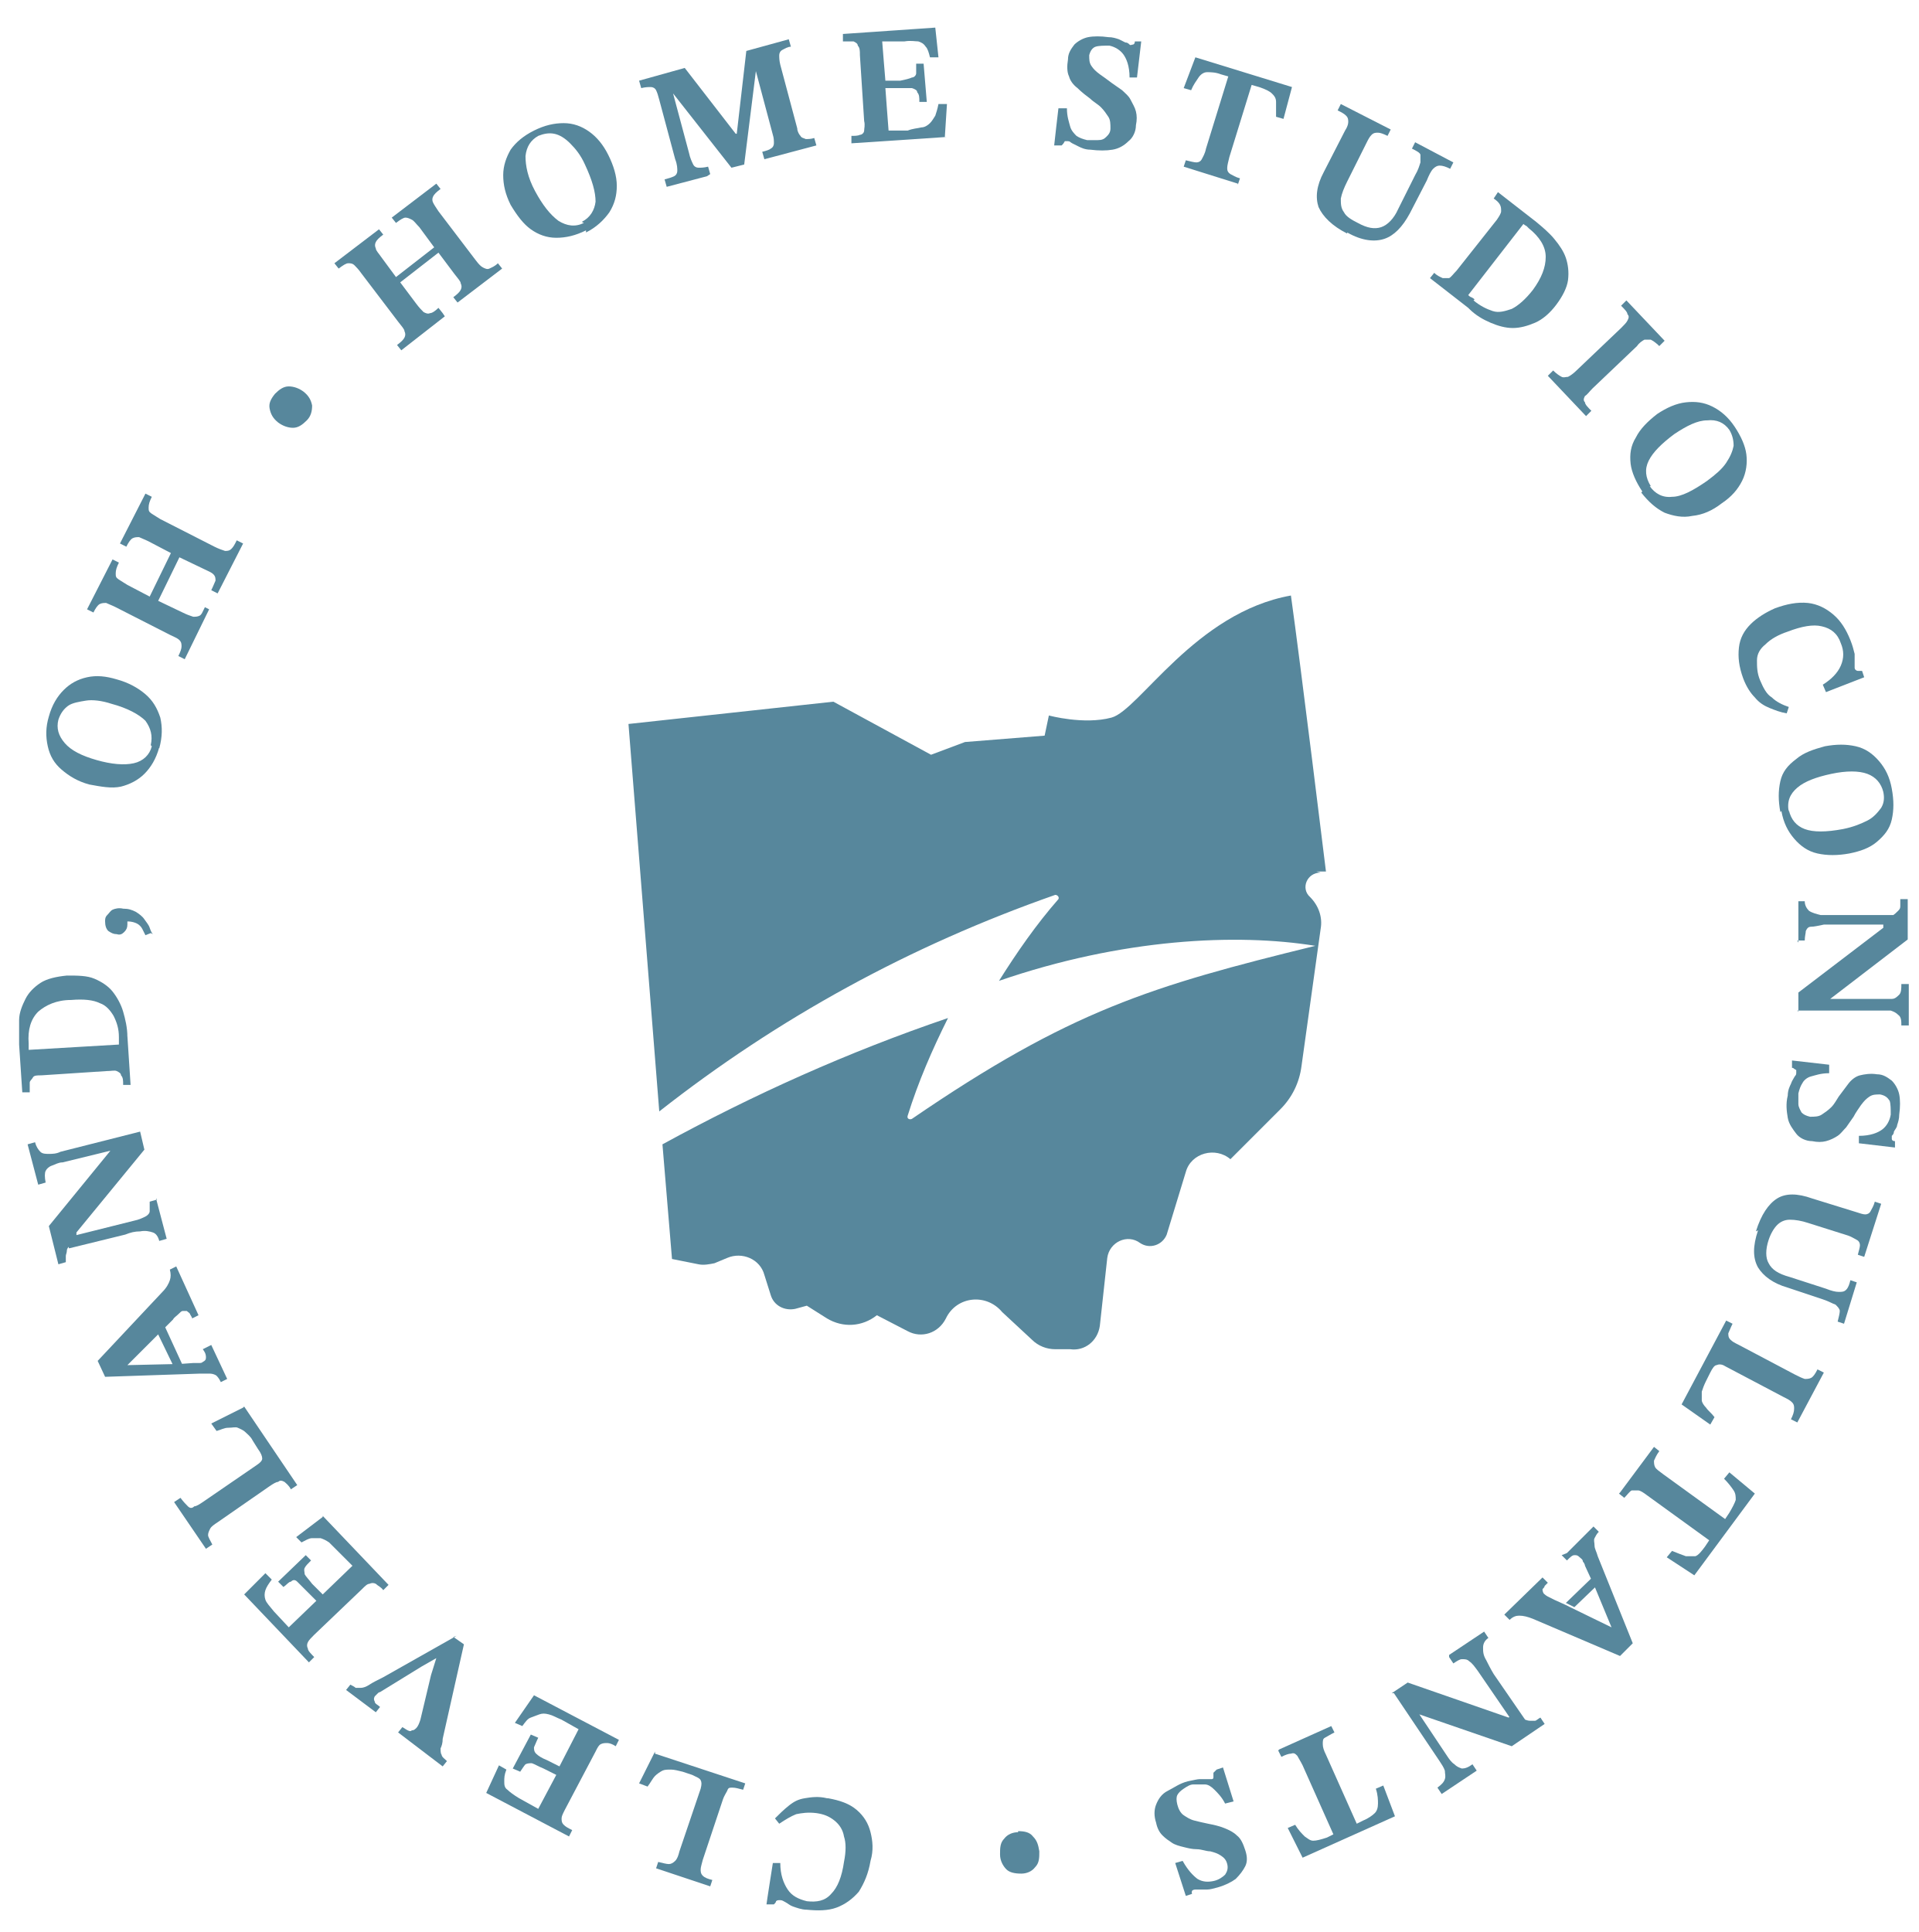
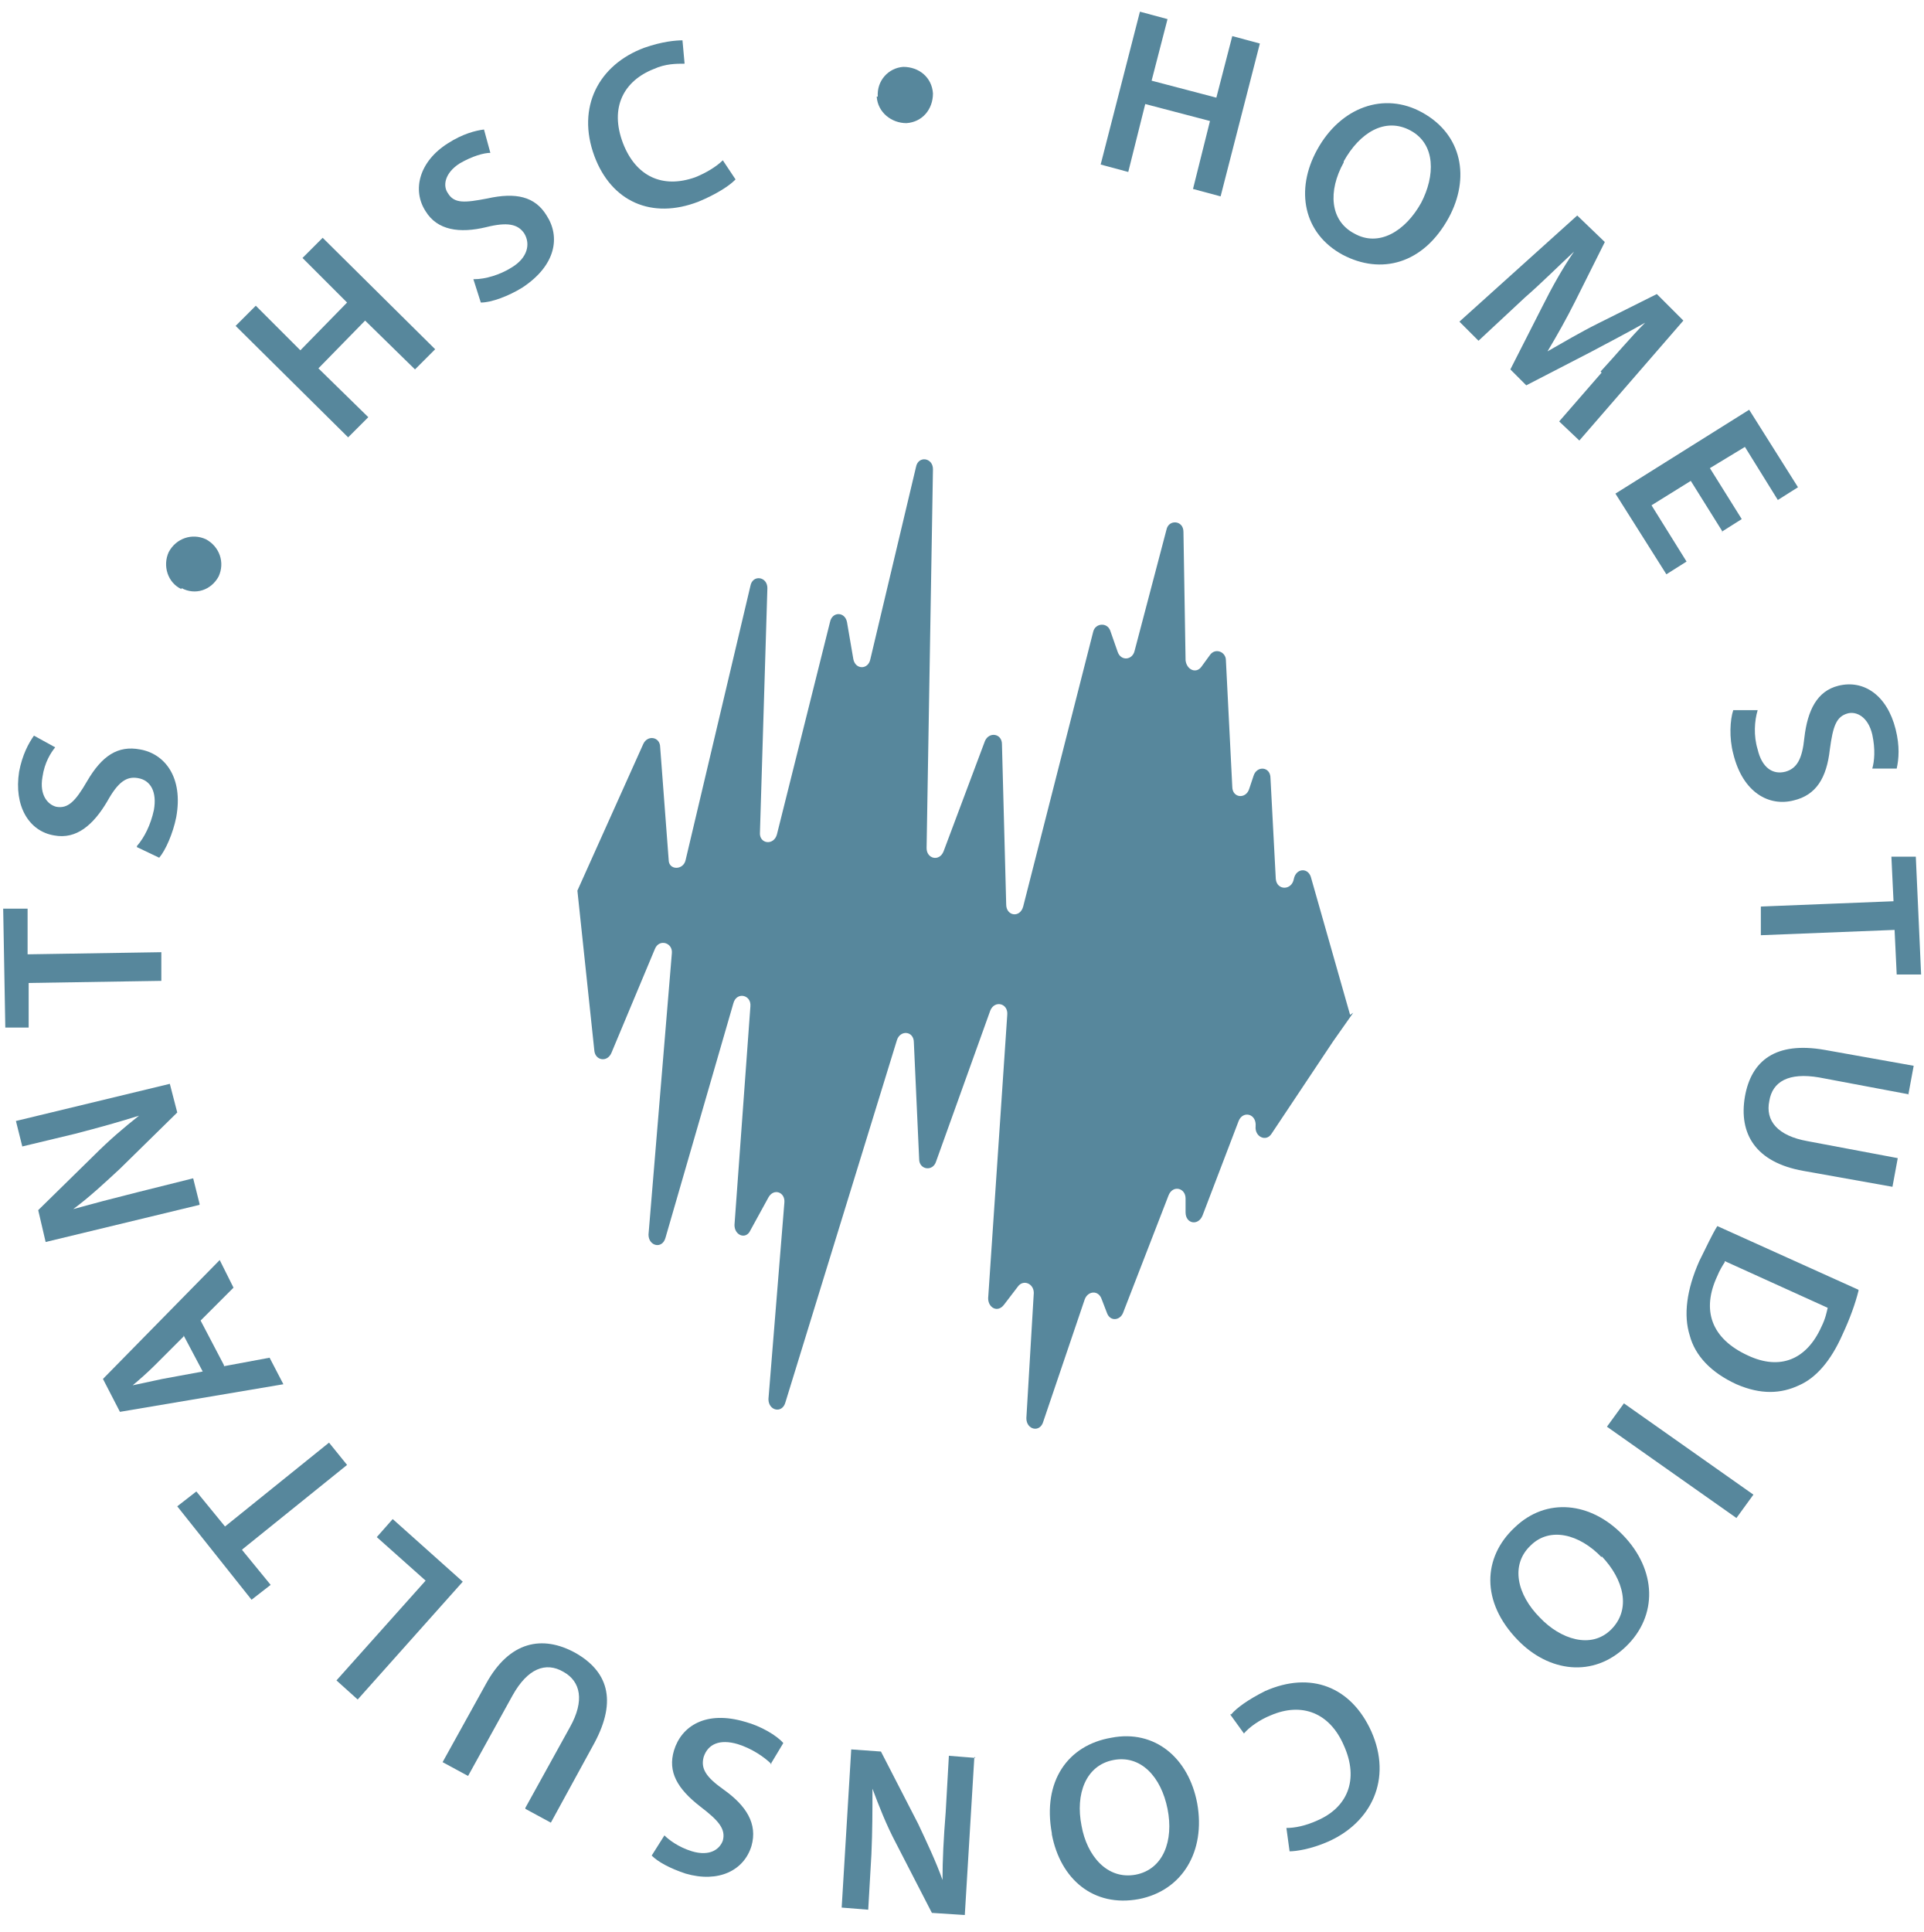
- <svg xmlns="http://www.w3.org/2000/svg" id="Layer_1" version="1.1" viewBox="0 0 180.7 182">
+ <svg xmlns="http://www.w3.org/2000/svg" id="Layer_1" version="1.1" viewBox="0 0 181.2 182">
  <defs>
    <style>
      .st0 {
        fill: #57879c;
      }
    </style>
  </defs>
+   <path class="st0" d="M127.2,95.6l-3.7-13c-.3-.9-1.4-.8-1.6.2h0c-.2,1.1-1.6,1.1-1.7,0l-.5-9.5c0-1.1-1.3-1.2-1.6-.2l-.4,1.2c-.3,1-1.6.9-1.6-.2l-.6-11.9c0-.8-1-1.2-1.5-.5l-.8,1.1c-.5.7-1.4.3-1.5-.6l-.2-12.1c0-1.1-1.4-1.2-1.6-.2l-3,11.4c-.2.9-1.3,1-1.6.1l-.7-2c-.3-.8-1.4-.7-1.6.1l-6.6,25.9c-.3,1.1-1.6.9-1.6-.2l-.4-15.1c0-1-1.2-1.2-1.6-.3l-3.9,10.4c-.4,1-1.6.7-1.6-.3l.6-35.7c0-1.1-1.4-1.3-1.6-.2l-4.3,18.1c-.2,1-1.4,1-1.6,0l-.6-3.5c-.2-1-1.4-1-1.6,0l-5,20c-.3,1.1-1.7.9-1.6-.2l.7-23c0-1.1-1.4-1.3-1.6-.2l-6.1,25.8c-.2,1-1.6,1-1.6,0l-.8-10.6c0-1-1.2-1.2-1.6-.3l-6.2,13.8h0s0,0,0,0h0s0,0,0,0l1.6,15.1c.1.9,1.2,1.1,1.6.2l4.1-9.8c.4-1,1.7-.6,1.6.4l-2.2,26.5c0,1.1,1.3,1.4,1.6.3l6.4-22.1c.3-1.1,1.7-.8,1.6.3l-1.5,20.6c0,1,1.1,1.4,1.5.5l1.7-3.1c.5-.9,1.6-.5,1.5.5l-1.5,18.5c0,1.1,1.3,1.4,1.6.3l10.5-34.1c.3-1,1.6-.9,1.6.2l.5,11c0,1,1.3,1.2,1.6.2l5.1-14.2c.4-1,1.7-.7,1.6.4l-1.8,26.7c0,.9.9,1.4,1.5.6l1.3-1.7c.5-.7,1.5-.3,1.5.6l-.7,11.8c0,1.1,1.3,1.4,1.6.3l3.9-11.5c.3-.8,1.3-.9,1.6,0l.5,1.3c.3.8,1.2.7,1.5,0l4.3-11.1c.4-1,1.6-.7,1.6.3v1.3c0,1.1,1.2,1.3,1.6.3l3.4-8.9c.4-1,1.7-.7,1.6.5h0c-.1,1,1,1.5,1.5.7l5.8-8.7,1.9-2.7Z" />
  <g>
-     <path class="st0" d="M41.9,29.8l-4.1,3.2-.4-.5c.4-.3.6-.5.7-.7.1-.2.1-.4,0-.6,0-.2-.3-.5-.6-.9l-3.5-4.6c-.2-.3-.5-.6-.6-.7-.2-.2-.4-.2-.6-.2-.2,0-.5.2-.9.5l-.4-.5,4.2-3.2.4.5c-.4.3-.6.5-.7.7-.1.2-.1.4,0,.6,0,.2.3.5.5.8l1.4,1.9,3.6-2.8-1.4-1.9c-.3-.3-.5-.6-.7-.7-.2-.1-.4-.2-.6-.2-.2,0-.5.2-.9.5l-.4-.5,4.2-3.2.4.5c-.4.3-.6.5-.7.7s-.1.4,0,.6.3.5.5.8l3.5,4.6c.3.4.5.6.7.7.2.1.4.2.6.1s.5-.2.8-.5l.4.5-4.2,3.2-.4-.5c.4-.3.6-.5.7-.7s.1-.4,0-.6c0-.2-.3-.5-.6-.9l-1.5-2-3.6,2.8,1.5,2c.3.4.5.6.7.8.2.1.4.2.6.1.2,0,.5-.2.8-.5l.4.5Z" />
-     <path class="st0" d="M55.2,21.7c-1,.5-1.9.7-2.8.7-.9,0-1.7-.3-2.4-.8s-1.3-1.3-1.9-2.3c-.5-1-.7-1.9-.7-2.8s.3-1.7.7-2.4c.5-.7,1.2-1.3,2.2-1.8,1-.5,1.9-.7,2.8-.7.9,0,1.7.3,2.4.8.7.5,1.3,1.2,1.8,2.2.5,1,.8,2,.8,2.9s-.2,1.7-.7,2.5c-.5.7-1.2,1.4-2.2,1.9ZM54.8,20.9c.8-.4,1.2-1.1,1.3-1.9,0-.9-.3-2-1-3.5-.4-.9-.9-1.5-1.4-2s-1-.8-1.5-.9-1,0-1.5.2c-.7.4-1.1,1-1.2,1.9,0,.9.2,2,.9,3.3.7,1.3,1.4,2.2,2.2,2.8.8.5,1.6.6,2.4.2Z" />
-     <path class="st0" d="M66.6,16.6l-3.8,1-.2-.7c.4-.1.7-.2.9-.3.2-.1.3-.3.3-.5s0-.6-.2-1.1l-1.5-5.6c-.1-.4-.2-.7-.3-.9-.1-.2-.3-.3-.5-.3-.2,0-.5,0-.9.1l-.2-.7,4.3-1.2,4.8,6.2h.1s.9-7.8.9-7.8l4-1.1.2.7c-.3,0-.6.2-.8.3-.2.1-.3.3-.3.5,0,.2,0,.5.1.9l1.6,6c0,.3.2.6.3.7.1.2.3.2.5.3.2,0,.5,0,.8-.1l.2.7-4.9,1.3-.2-.7c.4-.1.7-.2.8-.3.2-.1.3-.3.3-.5,0-.2,0-.5-.1-.8l-1.6-6h0s-1.1,8.8-1.1,8.8l-1.2.3-5.5-7h0s1.5,5.6,1.5,5.6c.1.5.3.9.4,1.1.1.2.3.3.5.3.2,0,.5,0,.9-.1l.2.7Z" />
-     <path class="st0" d="M89.2,12.9l-9,.6v-.7c.3,0,.6,0,.8-.1.2,0,.4-.2.4-.4,0-.2.1-.5,0-.9l-.4-6.2c0-.4,0-.7-.2-.9,0-.2-.2-.3-.4-.4-.2,0-.5,0-1,0v-.7s8.7-.6,8.7-.6l.3,2.8h-.8c-.1-.4-.2-.8-.4-1-.2-.3-.4-.4-.7-.5-.3,0-.7-.1-1.3,0h-2.1c0,.1.3,3.7.3,3.7h1.4c.5-.1.9-.2,1.1-.3.2,0,.4-.2.4-.4s0-.5,0-.9h.7c0,0,.3,3.6.3,3.6h-.7c0-.4,0-.7-.2-.9,0-.2-.2-.3-.5-.4-.2,0-.6,0-1.1,0h-1.4c0,.1.3,4,.3,4h1.8c.5-.2.9-.2,1.3-.3.3,0,.6-.2.8-.4.2-.2.3-.4.5-.7.1-.3.2-.6.3-1.1h.8c0,0-.2,3.1-.2,3.1Z" />
-     <path class="st0" d="M100,13.7h-.7c0-.1.4-3.5.4-3.5h.8c0,.8.2,1.3.3,1.7.1.4.4.7.6.9.3.2.6.3,1,.4.3,0,.6,0,1,0s.6-.1.8-.3c.2-.2.4-.4.4-.8,0-.4,0-.8-.2-1.1-.2-.3-.4-.6-.7-.9s-.7-.5-1-.8c-.4-.3-.8-.6-1.2-1-.4-.3-.7-.7-.8-1.1-.2-.4-.2-1-.1-1.6,0-.6.3-1,.6-1.4.3-.3.8-.6,1.3-.7.5-.1,1.2-.1,1.9,0,.4,0,.7.1,1,.2.2.1.4.2.6.3.2,0,.3.1.4.2s.2,0,.3,0,.2-.1.2-.3h.6c0,0-.4,3.4-.4,3.4h-.7c0-1.1-.3-1.8-.6-2.2-.3-.4-.8-.7-1.3-.8-.5,0-1,0-1.3.1s-.5.4-.6.8c0,.4,0,.7.2,1,.2.3.4.5.8.8.3.2.7.5,1.1.8.3.2.7.5,1,.7.3.3.6.5.8.9s.4.7.5,1.1c.1.4.1.8,0,1.3,0,.6-.3,1.2-.7,1.5-.4.4-.9.7-1.5.8s-1.3.1-2.1,0c-.5,0-.9-.2-1.1-.3s-.4-.2-.6-.3-.2-.2-.4-.2c-.1,0-.2,0-.3,0,0,0-.1.2-.2.3Z" />
-     <path class="st0" d="M116.6,17.3l-5.1-1.6.2-.6c.4.1.8.2,1,.2.2,0,.4-.1.5-.3.1-.2.3-.5.4-1l2.1-6.8-.7-.2c-.5-.2-1-.2-1.3-.2-.3,0-.6.2-.8.5-.2.3-.5.7-.7,1.2l-.7-.2,1.1-2.9,9.1,2.8-.8,3-.7-.2c0-.6,0-1,0-1.4s-.2-.6-.4-.8c-.2-.2-.6-.4-1.2-.6l-.7-.2-2.1,6.8c-.1.4-.2.8-.2,1s0,.4.3.6c.2.1.5.3.9.4l-.2.6Z" />
-     <path class="st0" d="M126.9,22c-1.4-.7-2.3-1.6-2.7-2.5-.3-.9-.2-2,.5-3.3l2-3.9c.2-.3.3-.6.3-.8s0-.4-.2-.6-.4-.3-.8-.5l.3-.6,4.7,2.4-.3.6c-.4-.2-.7-.3-.9-.3-.2,0-.4,0-.6.2-.2.2-.3.4-.5.8l-1.8,3.6c-.3.6-.5,1.1-.6,1.6,0,.5,0,.9.3,1.3.2.4.7.7,1.3,1,.9.5,1.6.6,2.2.4.6-.2,1.2-.8,1.6-1.7l1.6-3.2c.3-.5.4-.9.5-1.2,0-.3,0-.5,0-.7s-.4-.4-.8-.6l.3-.6,3.6,1.9-.3.6c-.4-.2-.7-.3-1-.3-.2,0-.4.1-.6.3-.2.2-.4.6-.6,1.1l-1.6,3.1c-.7,1.3-1.5,2.1-2.4,2.4-.9.3-2.1.2-3.5-.6Z" />
-     <path class="st0" d="M138.3,29l-3.6-2.8.4-.5c.3.3.6.4.8.5.2,0,.4,0,.6,0,.2-.1.4-.4.7-.7l3.8-4.8c.2-.3.4-.6.4-.8,0-.2,0-.4-.1-.6s-.3-.4-.6-.6l.4-.6,3.6,2.8c.6.5,1.2,1,1.7,1.6s.9,1.2,1.1,1.8.3,1.3.2,2.1c-.1.7-.5,1.5-1.1,2.3-.6.8-1.3,1.4-2,1.7s-1.4.5-2.1.5c-.7,0-1.4-.2-2.1-.5-.7-.3-1.4-.7-2-1.3ZM138.8,28.3c.6.5,1.2.8,1.8,1,.6.2,1.2,0,1.8-.2.6-.3,1.3-.9,2-1.8.8-1.1,1.2-2.1,1.2-3.1,0-1-.6-1.9-1.6-2.7,0,0-.1-.1-.2-.2,0,0-.2-.1-.3-.2l-5.2,6.7c0,0,.2.2.3.2,0,0,.2.1.3.2Z" />
-     <path class="st0" d="M149.4,39.2l-3.6-3.8.5-.5c.3.3.6.5.8.6s.4,0,.6,0c.2-.1.5-.3.8-.6l4.2-4c.3-.3.5-.5.6-.7.1-.2.2-.4,0-.6,0-.2-.3-.5-.6-.8l.5-.5,3.6,3.8-.5.5c-.3-.3-.6-.5-.8-.6-.2,0-.4,0-.6,0-.2.1-.5.3-.7.6l-4.2,4c-.3.3-.5.6-.7.7-.1.2-.2.4,0,.6,0,.2.3.5.6.8l-.5.5Z" />
-     <path class="st0" d="M154.7,46.3c-.6-.9-1-1.8-1.1-2.6-.1-.9,0-1.7.5-2.5.4-.8,1.1-1.5,2-2.2.9-.6,1.8-1,2.7-1.1.9-.1,1.7,0,2.5.4.8.4,1.5,1,2.1,1.9.6.9,1,1.8,1.1,2.6s0,1.7-.4,2.5c-.4.8-1,1.5-1.9,2.1-.9.7-1.8,1.1-2.8,1.2-.9.2-1.8,0-2.6-.3-.8-.4-1.5-1-2.2-1.9ZM155.4,45.8c.5.7,1.2,1.1,2.1,1,.9,0,2-.6,3.3-1.5.8-.6,1.4-1.1,1.8-1.7.4-.6.6-1.1.7-1.6,0-.5-.1-1-.4-1.5-.5-.7-1.2-1-2.1-.9-.9,0-1.9.5-3.1,1.3-1.2.9-2,1.7-2.4,2.5-.4.8-.3,1.6.2,2.4Z" />
-     <path class="st0" d="M164.2,63.9c-.4-1.1-.5-2-.4-2.9s.5-1.6,1.1-2.2c.6-.6,1.4-1.1,2.3-1.5,1.1-.4,2.1-.6,3.1-.5.9.1,1.7.5,2.4,1.1s1.2,1.4,1.6,2.4c.2.5.3.9.4,1.3,0,.3,0,.6,0,.8,0,.2,0,.4,0,.5,0,.2.2.3.3.3.1,0,.3,0,.4,0l.2.6-3.6,1.4-.3-.7c.8-.5,1.4-1.1,1.7-1.8.3-.7.3-1.4,0-2.1-.3-.9-.9-1.4-1.8-1.6-.8-.2-1.9,0-3.2.5-.9.3-1.6.7-2.1,1.2-.5.4-.8.9-.8,1.5s0,1.2.3,1.9c.3.7.6,1.3,1.1,1.6.4.4,1,.7,1.6.9l-.2.6c-.6-.1-1.1-.3-1.6-.5-.5-.2-1-.5-1.4-1-.4-.4-.8-1-1.1-1.8Z" />
-     <path class="st0" d="M167.7,76.5c-.2-1.1-.2-2,0-2.9s.7-1.5,1.5-2.1c.7-.6,1.6-.9,2.7-1.2,1.1-.2,2-.2,2.9,0,.9.2,1.6.7,2.2,1.4.6.7,1,1.5,1.2,2.6.2,1.1.2,2,0,2.9s-.7,1.5-1.4,2.1-1.6.9-2.6,1.1c-1.1.2-2.1.2-3,0-.9-.2-1.6-.7-2.2-1.4-.6-.7-1-1.5-1.2-2.6ZM168.5,76.3c.2.9.7,1.5,1.5,1.8.8.3,2,.3,3.6,0,1-.2,1.7-.5,2.3-.8s1-.8,1.3-1.2c.3-.5.3-1,.2-1.5-.2-.8-.7-1.4-1.5-1.7-.8-.3-2-.3-3.4,0-1.4.3-2.5.7-3.2,1.3s-1,1.3-.8,2.3Z" />
-     <path class="st0" d="M169.4,88.8v-3.9c0,0,.6,0,.6,0,0,.4.2.7.4.9.3.2.7.3,1.1.4.5,0,.9,0,1.5,0h5.4c0,0,0,.9,0,.9h-6.6c-.5.1-.9.2-1.2.2s-.4.2-.5.4c0,.2-.1.5-.1.9h-.7ZM169.4,95.3v-1.8s8-6.1,8-6.1v-.6s.8-.5.8-.5c.3-.2.4-.3.6-.5s.2-.3.2-.5c0-.2,0-.4,0-.6h.7s0,3.8,0,3.8l-7.3,5.6h0c0,0,4.7,0,4.7,0,.4,0,.8,0,1.1,0,.3,0,.5-.2.7-.4.2-.2.2-.6.2-1h.7s0,3.9,0,3.9h-.7c0-.4,0-.8-.3-1-.2-.2-.4-.3-.7-.4-.3,0-.7,0-1.1,0h-7.7Z" />
-     <path class="st0" d="M168.8,100.6v-.7c0,0,3.5.4,3.5.4v.8c-.8,0-1.3.2-1.7.3-.4.1-.7.4-.8.6-.2.3-.3.6-.4,1,0,.3,0,.7,0,1,0,.3.2.6.3.8.2.2.4.3.8.4.4,0,.8,0,1.1-.2.3-.2.6-.4.9-.7s.5-.7.7-1c.3-.4.6-.8.9-1.2.3-.4.7-.7,1.1-.8s1-.2,1.6-.1c.6,0,1,.3,1.4.6.3.3.6.8.7,1.3.1.5.1,1.2,0,1.9,0,.4-.1.7-.2,1,0,.2-.2.4-.3.6,0,.2-.1.3-.2.4,0,0,0,.2,0,.3,0,.1.1.2.3.2v.6c0,0-3.4-.4-3.4-.4v-.7c1.1,0,1.8-.3,2.2-.6.4-.3.7-.8.8-1.4,0-.5,0-1-.1-1.3-.2-.3-.4-.5-.9-.6-.4,0-.7,0-1,.2-.3.2-.5.4-.8.8-.2.3-.5.7-.7,1.1-.2.3-.5.7-.7,1-.3.3-.5.6-.8.8-.3.2-.7.4-1.1.5-.4.1-.8.1-1.3,0-.6,0-1.2-.3-1.5-.7s-.7-.9-.8-1.5-.2-1.3,0-2.1c0-.5.2-.9.3-1.1.1-.3.2-.4.3-.6s.2-.2.2-.4c0-.1,0-.2,0-.3,0,0-.2-.1-.3-.2Z" />
-     <path class="st0" d="M165.4,116c.5-1.6,1.2-2.6,2-3.1.8-.5,1.9-.5,3.3,0l4.2,1.3c.3.1.6.2.8.2s.4-.1.5-.3.3-.5.4-.9l.6.2-1.6,5-.6-.2c.1-.4.2-.7.2-.9,0-.2-.1-.4-.3-.5-.2-.1-.5-.3-.8-.4l-3.8-1.2c-.6-.2-1.2-.3-1.7-.3-.5,0-.9.2-1.2.5-.3.3-.6.8-.8,1.4-.3.9-.3,1.7,0,2.2.3.6.9,1,2,1.3l3.4,1.1c.5.2.9.3,1.2.3s.5,0,.7-.2c.2-.2.3-.5.4-.9l.6.2-1.2,3.9-.6-.2c.1-.4.2-.8.2-1,0-.2-.2-.4-.4-.6-.3-.1-.6-.3-1.2-.5l-3.3-1.1c-1.4-.4-2.3-1.1-2.8-1.9-.5-.9-.5-2,0-3.5Z" />
-     <path class="st0" d="M158.4,132.3l4.2-7.9.6.3c-.2.4-.3.7-.4.9,0,.2,0,.4.2.6s.4.3.8.5l5.3,2.8c.4.2.6.3.9.4.2,0,.4,0,.6-.1s.4-.4.6-.8l.6.3-2.5,4.7-.6-.3c.2-.4.3-.7.3-1,0-.2,0-.4-.2-.6-.2-.2-.4-.3-.8-.5l-5.5-2.9c-.3-.2-.6-.2-.8-.1-.2,0-.4.3-.6.7l-.4.8c-.2.4-.3.7-.4,1,0,.3,0,.6,0,.8,0,.2.2.5.4.7.2.3.5.5.8.9l-.4.7-2.7-1.9Z" />
-     <path class="st0" d="M152.6,140.6l3.2-4.3.5.4c-.3.4-.4.7-.5.9,0,.2,0,.4.1.6.1.2.4.4.8.7l5.8,4.2.4-.6c.3-.5.5-.9.6-1.2,0-.3,0-.6-.2-.9s-.5-.7-.9-1.1l.5-.6,2.4,2-5.7,7.7-2.6-1.7.5-.6c.5.2,1,.4,1.3.5.3,0,.6,0,.9,0,.3-.1.6-.5.9-.9l.4-.6-5.8-4.2c-.4-.3-.7-.5-.9-.5-.2,0-.4,0-.6,0-.2.1-.4.4-.7.7l-.5-.4Z" />
-     <path class="st0" d="M147.6,146.3l2.5-2.5.5.5c-.2.2-.3.4-.4.6s0,.4,0,.7c0,.3.2.6.3,1l3.3,8.2-1.2,1.2-8.2-3.5c-.5-.2-.9-.3-1.3-.3-.3,0-.6.1-.9.4l-.5-.5,3.6-3.5.5.5c0,0-.2.2-.3.3,0,.1-.1.2-.2.3,0,.1,0,.2.1.4,0,0,.2.2.4.3.2.1.4.2.6.3l1.1.5.4.2,3.9,1.9h0s-1.7-4.1-1.7-4.1l-.2-.4-.6-1.3c0-.1-.1-.3-.2-.4,0-.2-.2-.3-.3-.4-.2-.2-.3-.2-.5-.2-.2,0-.4.2-.7.5l-.5-.5ZM147.5,151l2.9-2.8.4.8-2.5,2.4-.8-.4Z" />
-     <path class="st0" d="M131.1,159.5l1.5-1,9.5,3.3.5-.3.8.4c.3.1.5.2.7.2.2,0,.4,0,.5,0s.3-.2.5-.3l.4.6-3.1,2.1-8.7-3h0s2.6,3.9,2.6,3.9c.2.3.4.6.7.8.2.2.4.3.7.4.3,0,.6-.1,1-.4l.4.6-3.3,2.2-.4-.6c.4-.3.6-.5.7-.8s0-.5,0-.8c-.1-.3-.3-.6-.5-.9l-4.3-6.4ZM136.5,155.9l3.3-2.2.4.6c-.3.2-.5.5-.5.9,0,.4,0,.7.3,1.2.2.4.4.8.7,1.3l3.1,4.5-.9.6-3.7-5.4c-.3-.4-.5-.7-.8-.9-.2-.2-.4-.2-.7-.2-.2,0-.5.2-.8.4l-.4-.6Z" />
-     <path class="st0" d="M120.5,164.8l4.9-2.2.3.6c-.4.2-.7.4-.9.5-.2.1-.2.3-.2.6s.1.6.3,1l2.9,6.5.6-.3c.5-.2.9-.5,1.1-.7.2-.2.3-.5.3-.9,0-.3,0-.8-.2-1.4l.7-.3,1.1,2.9-8.7,3.9-1.4-2.8.7-.3c.3.5.6.8.9,1.1.3.2.5.4.8.4.3,0,.7-.1,1.3-.3l.6-.3-2.9-6.5c-.2-.4-.4-.7-.5-.9-.2-.2-.3-.3-.6-.2-.2,0-.5.1-.9.3l-.3-.6Z" />
-     <path class="st0" d="M114.6,166.7l.6-.2,1,3.2-.8.2c-.3-.6-.7-1-1-1.3-.3-.3-.6-.5-.9-.5-.3,0-.7,0-1.1,0-.3,0-.6.2-.9.4s-.5.4-.6.6c-.1.2-.1.5,0,.9.1.4.3.8.6,1,.3.2.6.4,1,.5.4.1.8.2,1.3.3.5.1,1,.2,1.5.4s.9.4,1.2.7c.4.3.6.8.8,1.4.2.6.2,1.1,0,1.5-.2.4-.5.8-.9,1.2-.4.3-1,.6-1.7.8-.4.1-.7.2-1,.2-.3,0-.5,0-.7,0-.2,0-.3,0-.4,0,0,0-.2,0-.3.1,0,0-.1.2,0,.3l-.6.2-1-3.1.7-.2c.5.9,1,1.4,1.4,1.7.5.3,1,.3,1.5.2.5-.1.9-.4,1.1-.6.2-.3.3-.6.2-1-.1-.4-.3-.6-.6-.8-.3-.2-.6-.3-1-.4-.4,0-.8-.2-1.3-.2-.4,0-.8-.1-1.2-.2-.4-.1-.8-.2-1.1-.4-.3-.2-.6-.4-.9-.7-.3-.3-.5-.7-.6-1.2-.2-.6-.2-1.2,0-1.7.2-.5.5-1,1.1-1.3s1.1-.7,1.9-.9c.5-.1.9-.2,1.1-.2s.5,0,.7,0c.2,0,.3,0,.4,0s.2,0,.2-.2c0-.1,0-.2,0-.4Z" />
-     <path class="st0" d="M95.9,172.5c.6,0,1.1.1,1.4.5.4.4.5.8.6,1.4,0,.6,0,1.1-.4,1.5-.3.4-.8.6-1.3.6-.6,0-1.1-.1-1.4-.4s-.6-.8-.6-1.4c0-.6,0-1.1.4-1.5.3-.4.8-.6,1.3-.6Z" />
-     <path class="st0" d="M78,169.4c1.1.2,2,.5,2.7,1.1.7.6,1.1,1.3,1.3,2.1.2.8.3,1.7,0,2.7-.2,1.2-.6,2.1-1.1,2.9-.6.7-1.3,1.2-2.1,1.5s-1.8.3-2.8.2c-.5,0-1-.2-1.3-.3-.3-.1-.5-.3-.7-.4-.2-.1-.3-.2-.5-.2-.2,0-.3,0-.4.1,0,.1-.1.2-.2.3h-.7c0-.1.6-3.9.6-3.9h.7c0,1.1.3,1.9.7,2.5s1,.9,1.8,1.1c.9.1,1.7,0,2.3-.7.6-.6,1-1.6,1.2-3,.2-1,.2-1.8,0-2.4-.1-.6-.4-1.1-.9-1.5s-1-.6-1.7-.7c-.8-.1-1.4,0-1.9.1-.5.2-1,.5-1.6.9l-.4-.5c.4-.4.8-.8,1.3-1.2s.9-.6,1.5-.7c.6-.1,1.3-.2,2.1,0Z" />
-     <path class="st0" d="M61.7,165.2l8.5,2.8-.2.6c-.4-.1-.7-.2-1-.2s-.4,0-.5.3c-.1.2-.3.5-.4.8l-1.9,5.7c-.1.4-.2.7-.2.9,0,.2,0,.4.2.6.2.2.5.3.9.4l-.2.6-5.1-1.7.2-.6c.4.1.8.2,1,.2s.4-.1.6-.3.3-.5.4-.9l2-5.9c.1-.4.1-.6,0-.8-.1-.2-.4-.3-.8-.5l-.9-.3c-.4-.1-.8-.2-1.1-.2-.3,0-.6,0-.8.1s-.5.3-.7.5c-.2.2-.4.6-.7,1l-.8-.3,1.5-3Z" />
-     <path class="st0" d="M50.3,159.7l8,4.2-.3.6c-.3-.2-.6-.3-.8-.3-.2,0-.4,0-.6.1-.2.1-.3.3-.5.7l-2.9,5.5c-.2.4-.3.6-.3.8,0,.2,0,.4.2.6.2.2.4.3.8.5l-.3.6-7.8-4.1,1.2-2.6.7.4c-.2.5-.2.8-.2,1.1,0,.3,0,.6.3.8.2.2.6.5,1.1.8l1.8,1,1.7-3.2-1.2-.6c-.5-.2-.8-.4-1.1-.5-.2,0-.4,0-.6.1-.1.1-.3.4-.5.7l-.7-.3,1.7-3.2.7.3c-.2.4-.3.7-.4.9,0,.2,0,.4.2.6.2.2.5.4,1,.6l1.2.6,1.8-3.5-1.6-.9c-.5-.2-.8-.4-1.2-.5s-.6-.1-.9,0-.5.2-.8.3-.5.4-.8.8l-.7-.3,1.8-2.6Z" />
-     <path class="st0" d="M42.7,154.2l1,.7-2,8.9c0,.4-.1.7-.2.9,0,.2,0,.5.1.6,0,.2.3.4.5.6l-.4.5-4.2-3.2.4-.5c.2.1.3.2.5.3s.3.1.4,0c.1,0,.2,0,.4-.2.2-.2.3-.5.4-.8l1-4.2.5-1.6h0c0,0-1.4.8-1.4.8l-3.9,2.4s-.1,0-.2.1-.2.2-.3.3c-.1.2-.1.3,0,.5,0,.2.3.3.5.5l-.4.5-2.8-2.1.4-.5c.2.1.4.2.5.3.2,0,.3,0,.5,0s.5-.1.8-.3c.3-.2.7-.4,1.3-.7l6.9-3.9Z" />
-     <path class="st0" d="M30.4,142.8l6.2,6.5-.5.5c-.2-.3-.5-.4-.7-.6-.2-.1-.4-.1-.6,0-.2,0-.4.2-.7.5l-4.5,4.3c-.3.3-.5.5-.6.7s-.1.4,0,.6c0,.2.3.5.6.8l-.5.5-6.1-6.4,2-2,.6.6c-.3.4-.5.7-.6,1s-.1.6,0,.9c.1.3.4.6.8,1.1l1.4,1.5,2.6-2.5-1-1c-.4-.4-.6-.6-.8-.8s-.4-.2-.6,0c-.2,0-.4.3-.7.5l-.5-.5,2.6-2.5.5.5c-.3.3-.5.5-.6.7s0,.4,0,.6c.1.2.4.5.7.9l1,1,2.8-2.7-1.3-1.3c-.4-.4-.7-.7-.9-.9-.3-.2-.5-.3-.8-.4-.3,0-.5,0-.8,0-.3,0-.6.2-1,.4l-.5-.5,2.5-1.9Z" />
-     <path class="st0" d="M23,132.5l5,7.4-.6.4c-.2-.4-.5-.6-.6-.7-.2-.1-.4-.2-.6,0-.2,0-.5.2-.8.4l-4.9,3.4c-.3.2-.6.4-.7.6-.1.2-.2.4-.2.6s.2.5.4.9l-.6.4-3-4.4.6-.4c.3.4.5.6.7.8s.4.2.6,0c.2,0,.5-.2.8-.4l5.1-3.5c.3-.2.5-.4.5-.6s-.1-.5-.4-.9l-.5-.8c-.2-.4-.5-.6-.7-.8-.2-.2-.5-.3-.7-.4s-.5,0-.9,0-.7.2-1.1.3l-.5-.7,3-1.5Z" />
-     <path class="st0" d="M19.9,126.7l1.5,3.2-.6.3c-.1-.2-.2-.4-.4-.6-.1-.1-.4-.2-.6-.2-.3,0-.6,0-1,0l-8.9.3-.7-1.5,6.1-6.5c.4-.4.6-.8.7-1.1.1-.3.1-.6,0-1l.6-.3,2.1,4.6-.6.3c0-.1-.1-.2-.2-.4,0-.1-.2-.2-.3-.3-.1,0-.2,0-.4,0-.1,0-.2.1-.4.3-.2.2-.4.3-.5.5l-.9.9-.3.3-3.1,3.1h0c0,0,4.4-.1,4.4-.1h.4c0,0,1.4-.1,1.4-.1.1,0,.3,0,.5,0s.3,0,.4-.1c.2-.1.3-.2.3-.4,0-.2,0-.4-.3-.8l.6-.3ZM15.5,124.9l1.7,3.7h-.9c0,0-1.5-3.1-1.5-3.1l.6-.6Z" />
-     <path class="st0" d="M13.2,106.6l.4,1.7-6.4,7.8v.5c.1,0-.5.6-.5.6-.2.2-.4.4-.4.6,0,.2-.1.4-.1.5s0,.4,0,.6l-.7.2-.9-3.6,5.8-7.1h0c0,0-4.5,1.1-4.5,1.1-.4,0-.7.2-1,.3-.3.1-.5.3-.6.5-.1.2-.1.6,0,1.1l-.7.2-1-3.8.7-.2c.1.4.3.7.5.9.2.2.5.2.8.2.3,0,.7,0,1.1-.2l7.5-1.9ZM14.7,112.9l1,3.8-.7.2c-.1-.4-.3-.7-.6-.8-.3-.1-.7-.2-1.2-.1-.5,0-.9.1-1.4.3l-5.3,1.3-.3-1,6.4-1.6c.5-.1.9-.3,1.1-.4.2-.1.4-.3.4-.5s0-.5,0-.9l.7-.2Z" />
-     <path class="st0" d="M12,97.6l.3,4.6h-.7c0-.4,0-.7-.2-.9,0-.2-.2-.3-.4-.4s-.5,0-1,0l-6.1.4c-.4,0-.7,0-.8.2s-.3.3-.3.5c0,.2,0,.5,0,.9h-.7s-.3-4.5-.3-4.5c0-.8,0-1.5,0-2.3,0-.7.3-1.4.6-2s.8-1.1,1.4-1.5,1.5-.6,2.5-.7c1,0,1.9,0,2.6.3.7.3,1.3.7,1.7,1.2.4.5.8,1.2,1,1.9s.4,1.5.4,2.4ZM11.2,97.7c0-.8-.2-1.4-.5-2-.3-.5-.7-1-1.3-1.2-.6-.3-1.5-.4-2.7-.3-1.4,0-2.4.5-3.1,1.1-.7.7-1,1.7-.9,3,0,0,0,.2,0,.3s0,.2,0,.3l8.5-.5c0-.1,0-.3,0-.4,0-.1,0-.2,0-.3Z" />
-     <path class="st0" d="M14.2,87.9l-.5.2c-.1-.2-.2-.4-.3-.6-.1-.2-.3-.4-.5-.5-.2-.1-.5-.2-.9-.2,0,.1,0,.2,0,.3,0,.3-.1.5-.3.7-.2.2-.4.3-.7.2-.3,0-.5-.1-.8-.3-.2-.2-.3-.5-.3-.9,0-.2,0-.4.2-.6s.3-.4.5-.5c.2-.1.6-.2,1-.1.5,0,.8.1,1.2.3.3.2.6.4.8.7.2.3.4.5.5.8s.2.5.3.6Z" />
-     <path class="st0" d="M15,70.4c-.3,1.1-.8,1.9-1.4,2.5-.6.6-1.4,1-2.2,1.2-.9.2-1.9,0-3-.2-1.1-.3-1.9-.8-2.6-1.4-.7-.6-1.1-1.3-1.3-2.2-.2-.9-.2-1.8.1-2.8.3-1.1.8-1.9,1.4-2.5s1.3-1,2.2-1.2c.9-.2,1.8-.1,2.8.2,1.1.3,2,.8,2.7,1.4.7.6,1.1,1.3,1.4,2.2.2.9.2,1.8-.1,2.9ZM14.2,70.2c.2-.9,0-1.6-.5-2.3-.6-.6-1.7-1.2-3.2-1.6-.9-.3-1.8-.4-2.4-.3s-1.3.2-1.7.5c-.4.3-.7.7-.9,1.3-.2.8,0,1.5.6,2.2.6.7,1.6,1.2,3,1.6,1.4.4,2.6.5,3.5.3.9-.2,1.5-.8,1.7-1.6Z" />
-     <path class="st0" d="M19.7,57.4l-2.3,4.7-.6-.3c.2-.4.3-.7.3-.9,0-.2,0-.4-.2-.6-.2-.2-.5-.3-.9-.5l-5.1-2.6c-.4-.2-.7-.3-.9-.4-.2,0-.4,0-.6.1-.2.1-.4.4-.6.8l-.6-.3,2.4-4.7.6.3c-.2.4-.3.7-.3,1s0,.4.3.6.5.3.8.5l2.1,1.1,2-4.1-2.1-1.1c-.4-.2-.7-.3-.9-.4-.2,0-.4,0-.6.1-.2.1-.4.4-.6.8l-.6-.3,2.4-4.7.6.3c-.2.4-.3.7-.3,1s0,.4.3.6.5.3.8.5l5.1,2.6c.4.2.7.3,1,.4.2,0,.4,0,.6-.2.2-.2.3-.4.5-.8l.6.3-2.4,4.7-.6-.3c.2-.4.3-.7.4-.9,0-.2,0-.4-.2-.6s-.5-.3-.9-.5l-2.3-1.1-2,4.1,2.3,1.1c.4.2.7.3,1,.4.2,0,.4,0,.6-.1.2-.1.3-.4.5-.8l.6.3Z" />
-     <path class="st0" d="M28.9,39.6c-.4.4-.8.7-1.3.7s-1-.2-1.4-.5c-.5-.4-.7-.8-.8-1.3s.1-.9.5-1.4c.4-.4.8-.7,1.3-.7.5,0,1,.2,1.4.5.5.4.7.8.8,1.3,0,.5-.1,1-.5,1.4Z" />
+     <path class="st0" d="M110,1.8l-1.5,5.8,6.1,1.6,1.5-5.8,2.6.7-3.7,14.4-2.6-.7,1.6-6.4-6.1-1.6-1.6,6.4-2.6-.7,3.7-14.4,2.6.7Z" />
+     <path class="st0" d="M136.5,20.5c-2.4,4.4-6.4,5.4-10,3.5-3.7-2-4.5-6.1-2.4-9.9,2.2-4,6.3-5.5,9.9-3.5,3.8,2.1,4.5,6.2,2.5,9.9ZM126.6,15.3c-1.5,2.7-1.3,5.5,1,6.7,2.3,1.3,4.8-.2,6.3-2.9,1.3-2.5,1.4-5.5-1-6.8-2.4-1.3-4.8.2-6.3,2.9Z" />
+     <path class="st0" d="M150.8,35c1.3-1.4,2.8-3.2,4.2-4.6h0c-1.6.9-3.5,1.9-5.2,2.8l-6,3.1-1.5-1.5,3-5.9c.9-1.8,1.9-3.6,3-5.2h0c-1.4,1.3-3.1,3-4.6,4.3l-4.4,4.1-1.8-1.8,11.1-10,2.6,2.5-2.8,5.6c-.8,1.6-1.7,3.2-2.6,4.7h0c1.4-.8,3.1-1.8,4.7-2.6l5.6-2.8,2.5,2.5-9.8,11.3-1.9-1.8,4-4.6Z" />
+     <path class="st0" d="M162.3,50.1l-3-4.8-3.7,2.3,3.3,5.3-1.9,1.2-4.8-7.6,12.6-7.9,4.6,7.3-1.9,1.2-3.1-5-3.3,2,3,4.8-1.9,1.2Z" />
+     <path class="st0" d="M165.6,66.9c-.3,1-.4,2.4,0,3.7.4,1.7,1.4,2.4,2.6,2.1,1.1-.3,1.6-1.2,1.8-3.2.3-2.6,1.2-4.4,3.2-4.9,2.4-.6,4.6.9,5.4,4.1.4,1.6.3,2.8.1,3.7h-2.3c.2-.7.3-1.8,0-3.2-.4-1.7-1.5-2.2-2.3-2-1.1.3-1.4,1.2-1.7,3.4-.3,2.7-1.3,4.3-3.4,4.8-2.3.6-4.8-.7-5.7-4.4-.4-1.5-.3-3.2,0-4.1h2.3Z" />
+     <path class="st0" d="M178.4,84.9l-.2-4.2h2.3c0,0,.5,11.1.5,11.1h-2.3c0,0-.2-4.2-.2-4.2l-12.6.5v-2.7c-.1,0,12.5-.5,12.5-.5Z" />
+     <path class="st0" d="M179.9,103.1l-8.5-1.6c-2.9-.5-4.4.4-4.7,2.2-.4,1.9.8,3.3,3.6,3.8l8.5,1.6-.5,2.7-8.4-1.5c-4.5-.8-6.1-3.5-5.5-7,.6-3.4,2.9-5.2,7.5-4.4l8.4,1.5-.5,2.7Z" />
+     <path class="st0" d="M175.1,121.6c-.3,1.2-.8,2.6-1.5,4.1-1.1,2.5-2.5,4.1-4.1,4.8-1.7.8-3.6.9-5.9-.1-2.4-1.1-3.9-2.7-4.4-4.6-.6-1.9-.3-4.3.9-7,.7-1.4,1.2-2.5,1.7-3.3l13.3,6ZM162.5,118.9c-.2.3-.5.8-.7,1.3-1.5,3.2-.6,5.9,2.9,7.5,3,1.4,5.5.4,6.9-2.7.4-.8.5-1.4.6-1.8l-9.7-4.4Z" />
+     <path class="st0" d="M163.6,143l-12.2-8.6,1.6-2.2,12.2,8.6-1.6,2.2Z" />
+     <path class="st0" d="M143,154.5c-3.5-3.6-3.3-7.8-.3-10.6,3-2.9,7.2-2.4,10.2.7,3.2,3.3,3.3,7.6.3,10.5-3.1,3-7.3,2.4-10.2-.6ZM150.9,146.7c-2.1-2.2-4.9-2.9-6.7-1.1-1.9,1.8-1.3,4.6.9,6.8,1.9,2,4.8,3,6.7,1.1,1.9-1.9,1.2-4.7-.9-6.9Z" />
+     <path class="st0" d="M116,161.5c.5-.6,1.6-1.4,3.2-2.2,4.3-1.9,8.1-.4,10,3.8,2,4.5,0,8.6-4.1,10.4-1.6.7-3,.9-3.6.9l-.3-2.2c.8,0,1.8-.2,2.9-.7,2.8-1.2,4-3.8,2.5-7.1-1.3-3-3.9-4.1-6.9-2.8-1,.4-2,1.1-2.5,1.7l-1.3-1.8Z" />
+     <path class="st0" d="M99.1,172.7c-.9-4.9,1.5-8.3,5.6-9,4.1-.8,7.3,1.9,8.1,6.2.8,4.5-1.4,8.2-5.5,9-4.3.8-7.4-1.9-8.2-6.1ZM110,170.4c-.6-3-2.5-5.1-5.1-4.6-2.6.5-3.6,3.2-3,6.2.5,2.8,2.4,5.1,5.1,4.6,2.6-.5,3.6-3.2,3-6.2Z" />
+     <path class="st0" d="M91.8,165.5l-.9,14.9-3.1-.2-3.4-6.6c-.9-1.7-1.6-3.5-2.2-5.1h0c0,2,0,3.9-.1,6.2l-.3,5.2-2.5-.2.9-14.9,2.8.2,3.5,6.8c.8,1.7,1.7,3.6,2.3,5.3h0c0-1.9.1-3.9.3-6.4l.3-5.3,2.5.2Z" />
+     <path class="st0" d="M72.7,166.2c-.7-.7-1.9-1.5-3.2-1.9-1.7-.5-2.8,0-3.2,1.2-.3,1.1.2,1.9,1.9,3.1,2.1,1.5,3.2,3.2,2.6,5.3-.7,2.3-3.1,3.5-6.2,2.6-1.5-.5-2.6-1.1-3.2-1.7l1.2-1.9c.4.4,1.3,1.1,2.6,1.5,1.7.5,2.6-.2,2.9-1,.3-1.1-.4-1.9-2.1-3.2-2.2-1.7-3.1-3.3-2.5-5.3.7-2.3,3-3.8,6.7-2.7,1.5.4,3,1.3,3.6,2l-1.2,2Z" />
+     <path class="st0" d="M49.5,170.3l4.2-7.6c1.4-2.5,1-4.3-.6-5.2-1.7-1-3.4-.3-4.8,2.2l-4.2,7.6-2.4-1.3,4.1-7.4c2.2-4,5.3-4.6,8.4-2.9,3,1.7,4,4.4,1.8,8.5l-4.1,7.5-2.4-1.3Z" />
+     <path class="st0" d="M33.7,160.1l-2-1.8,8.4-9.4-4.6-4.1,1.5-1.7,6.6,5.9-9.9,11.1Z" />
+     <path class="st0" d="M22.8,146l2.7,3.3-1.8,1.4-7-8.8,1.8-1.4,2.7,3.3,9.8-7.9,1.7,2.1-9.8,7.9Z" />
+     <path class="st0" d="M21.1,128.7l4.3-.8,1.3,2.5-15.4,2.6-1.6-3.1,11-11.2,1.3,2.6-3.1,3.1,2.2,4.2ZM17.3,125.9l-2.7,2.7c-.7.7-1.5,1.4-2.1,1.9h0c.9-.2,1.9-.4,2.8-.6l3.8-.7-1.8-3.4Z" />
+     <path class="st0" d="M18.8,113.5l-14.5,3.5-.7-3,5.3-5.2c1.4-1.4,2.8-2.6,4.2-3.7h0c-1.9.6-3.7,1.1-6,1.7l-5,1.2-.6-2.4,14.5-3.5.7,2.7-5.4,5.3c-1.4,1.3-2.9,2.7-4.4,3.8h0c1.8-.5,3.7-1,6.1-1.6l5.2-1.3.6,2.4Z" />
+     <path class="st0" d="M2.7,92.6v4.2c0,0-2.2,0-2.2,0l-.2-11.2h2.3s0,4.3,0,4.3l12.6-.2v2.7s-12.6.2-12.6.2Z" />
+     <path class="st0" d="M12.9,79.7c.7-.8,1.3-2,1.6-3.4.3-1.7-.3-2.8-1.5-3-1.1-.2-1.9.4-2.9,2.2-1.3,2.2-2.9,3.6-5,3.2-2.4-.4-3.8-2.8-3.3-6,.3-1.6.9-2.7,1.4-3.4l2,1.1c-.4.5-1,1.4-1.2,2.8-.3,1.7.5,2.6,1.3,2.8,1.1.2,1.8-.5,2.9-2.4,1.4-2.4,2.9-3.4,5-3,2.3.4,4.1,2.6,3.4,6.4-.3,1.5-1,3.1-1.6,3.8l-2.1-1Z" />
+     <path class="st0" d="M17.1,55.5c-1.3-.6-1.8-2.2-1.2-3.5.7-1.3,2.2-1.8,3.5-1.2,1.3.7,1.8,2.2,1.2,3.5-.7,1.3-2.2,1.8-3.5,1.1Z" />
+     <path class="st0" d="M24.1,28.8l4.2,4.2,4.4-4.5-4.2-4.2,1.9-1.9,10.6,10.5-1.9,1.9-4.7-4.6-4.4,4.5,4.7,4.6-1.9,1.9-10.6-10.5,1.9-1.9Z" />
+     <path class="st0" d="M44.7,26.3c1,0,2.4-.4,3.5-1.1,1.5-.9,1.8-2.2,1.2-3.2-.6-.9-1.6-1.1-3.6-.6-2.5.6-4.6.3-5.7-1.5-1.3-2-.6-4.7,2.1-6.4,1.4-.9,2.6-1.2,3.4-1.3l.6,2.2c-.6,0-1.7.3-2.9,1-1.4.9-1.6,2.1-1.1,2.8.6,1,1.6.9,3.7.5,2.7-.6,4.5-.2,5.6,1.6,1.3,2,.9,4.7-2.3,6.8-1.3.8-2.9,1.4-3.9,1.4l-.7-2.2Z" />
+     <path class="st0" d="M69.2,17c-.5.5-1.7,1.3-3.4,2-4.4,1.7-8.2,0-9.8-4.3-1.7-4.6.4-8.6,4.7-10.2,1.7-.6,3-.7,3.6-.7l.2,2.2c-.8,0-1.8,0-2.9.5-2.8,1.1-4.2,3.6-2.9,7,1.2,3.1,3.7,4.3,6.8,3.2,1-.4,2-1,2.6-1.6l1.2,1.8Z" />
+     <path class="st0" d="M82.7,9.1c-.1-1.5,1-2.7,2.4-2.8,1.5,0,2.7,1,2.8,2.5,0,1.5-1,2.7-2.5,2.8-1.4,0-2.7-1-2.8-2.5Z" />
  </g>
-   <path class="st0" d="M124,82.1h.9s-2.4-19.6-3.3-26c-9,1.6-14.3,10.8-16.9,11.5s-5.9-.2-5.9-.2l-.4,1.9-7.5.6-3.2,1.2-9.2-5-19.3,2.1,2.9,36.5c11.2-8.8,23.6-15.6,37.3-20.4.2,0,.4.2.3.4-2.1,2.4-3.9,5-5.6,7.7,11.6-4,22.4-4.5,29.8-3.3-15.5,3.8-23.1,6.1-38,16.3-.2.1-.5,0-.4-.3,1-3.2,2.3-6.2,3.8-9.2-9.4,3.2-18.3,7.2-26.9,11.9l.9,10.8,2.5.5c.5.1,1,0,1.5-.1l1.2-.5c1.4-.6,3.1.1,3.5,1.6l.6,1.9c.3,1,1.3,1.5,2.3,1.3l1.1-.3,1.9,1.2c1.5.9,3.3.8,4.7-.3l2.9,1.5c1.3.7,2.9.2,3.6-1.2,1-2.1,3.8-2.4,5.3-.6l2.8,2.6c.6.6,1.4.9,2.2.9h1.4c1.4.2,2.6-.8,2.8-2.2l.7-6.4c.2-1.5,1.9-2.3,3.1-1.4h0c.9.6,2.1.2,2.5-.8l1.8-5.9c.5-1.8,2.8-2.4,4.2-1.2h0l4.7-4.7c1.1-1.1,1.8-2.5,2-4.1l1.8-12.9c.2-1.1-.2-2.2-1-3-.9-.8-.3-2.3,1-2.3Z" />
</svg>
